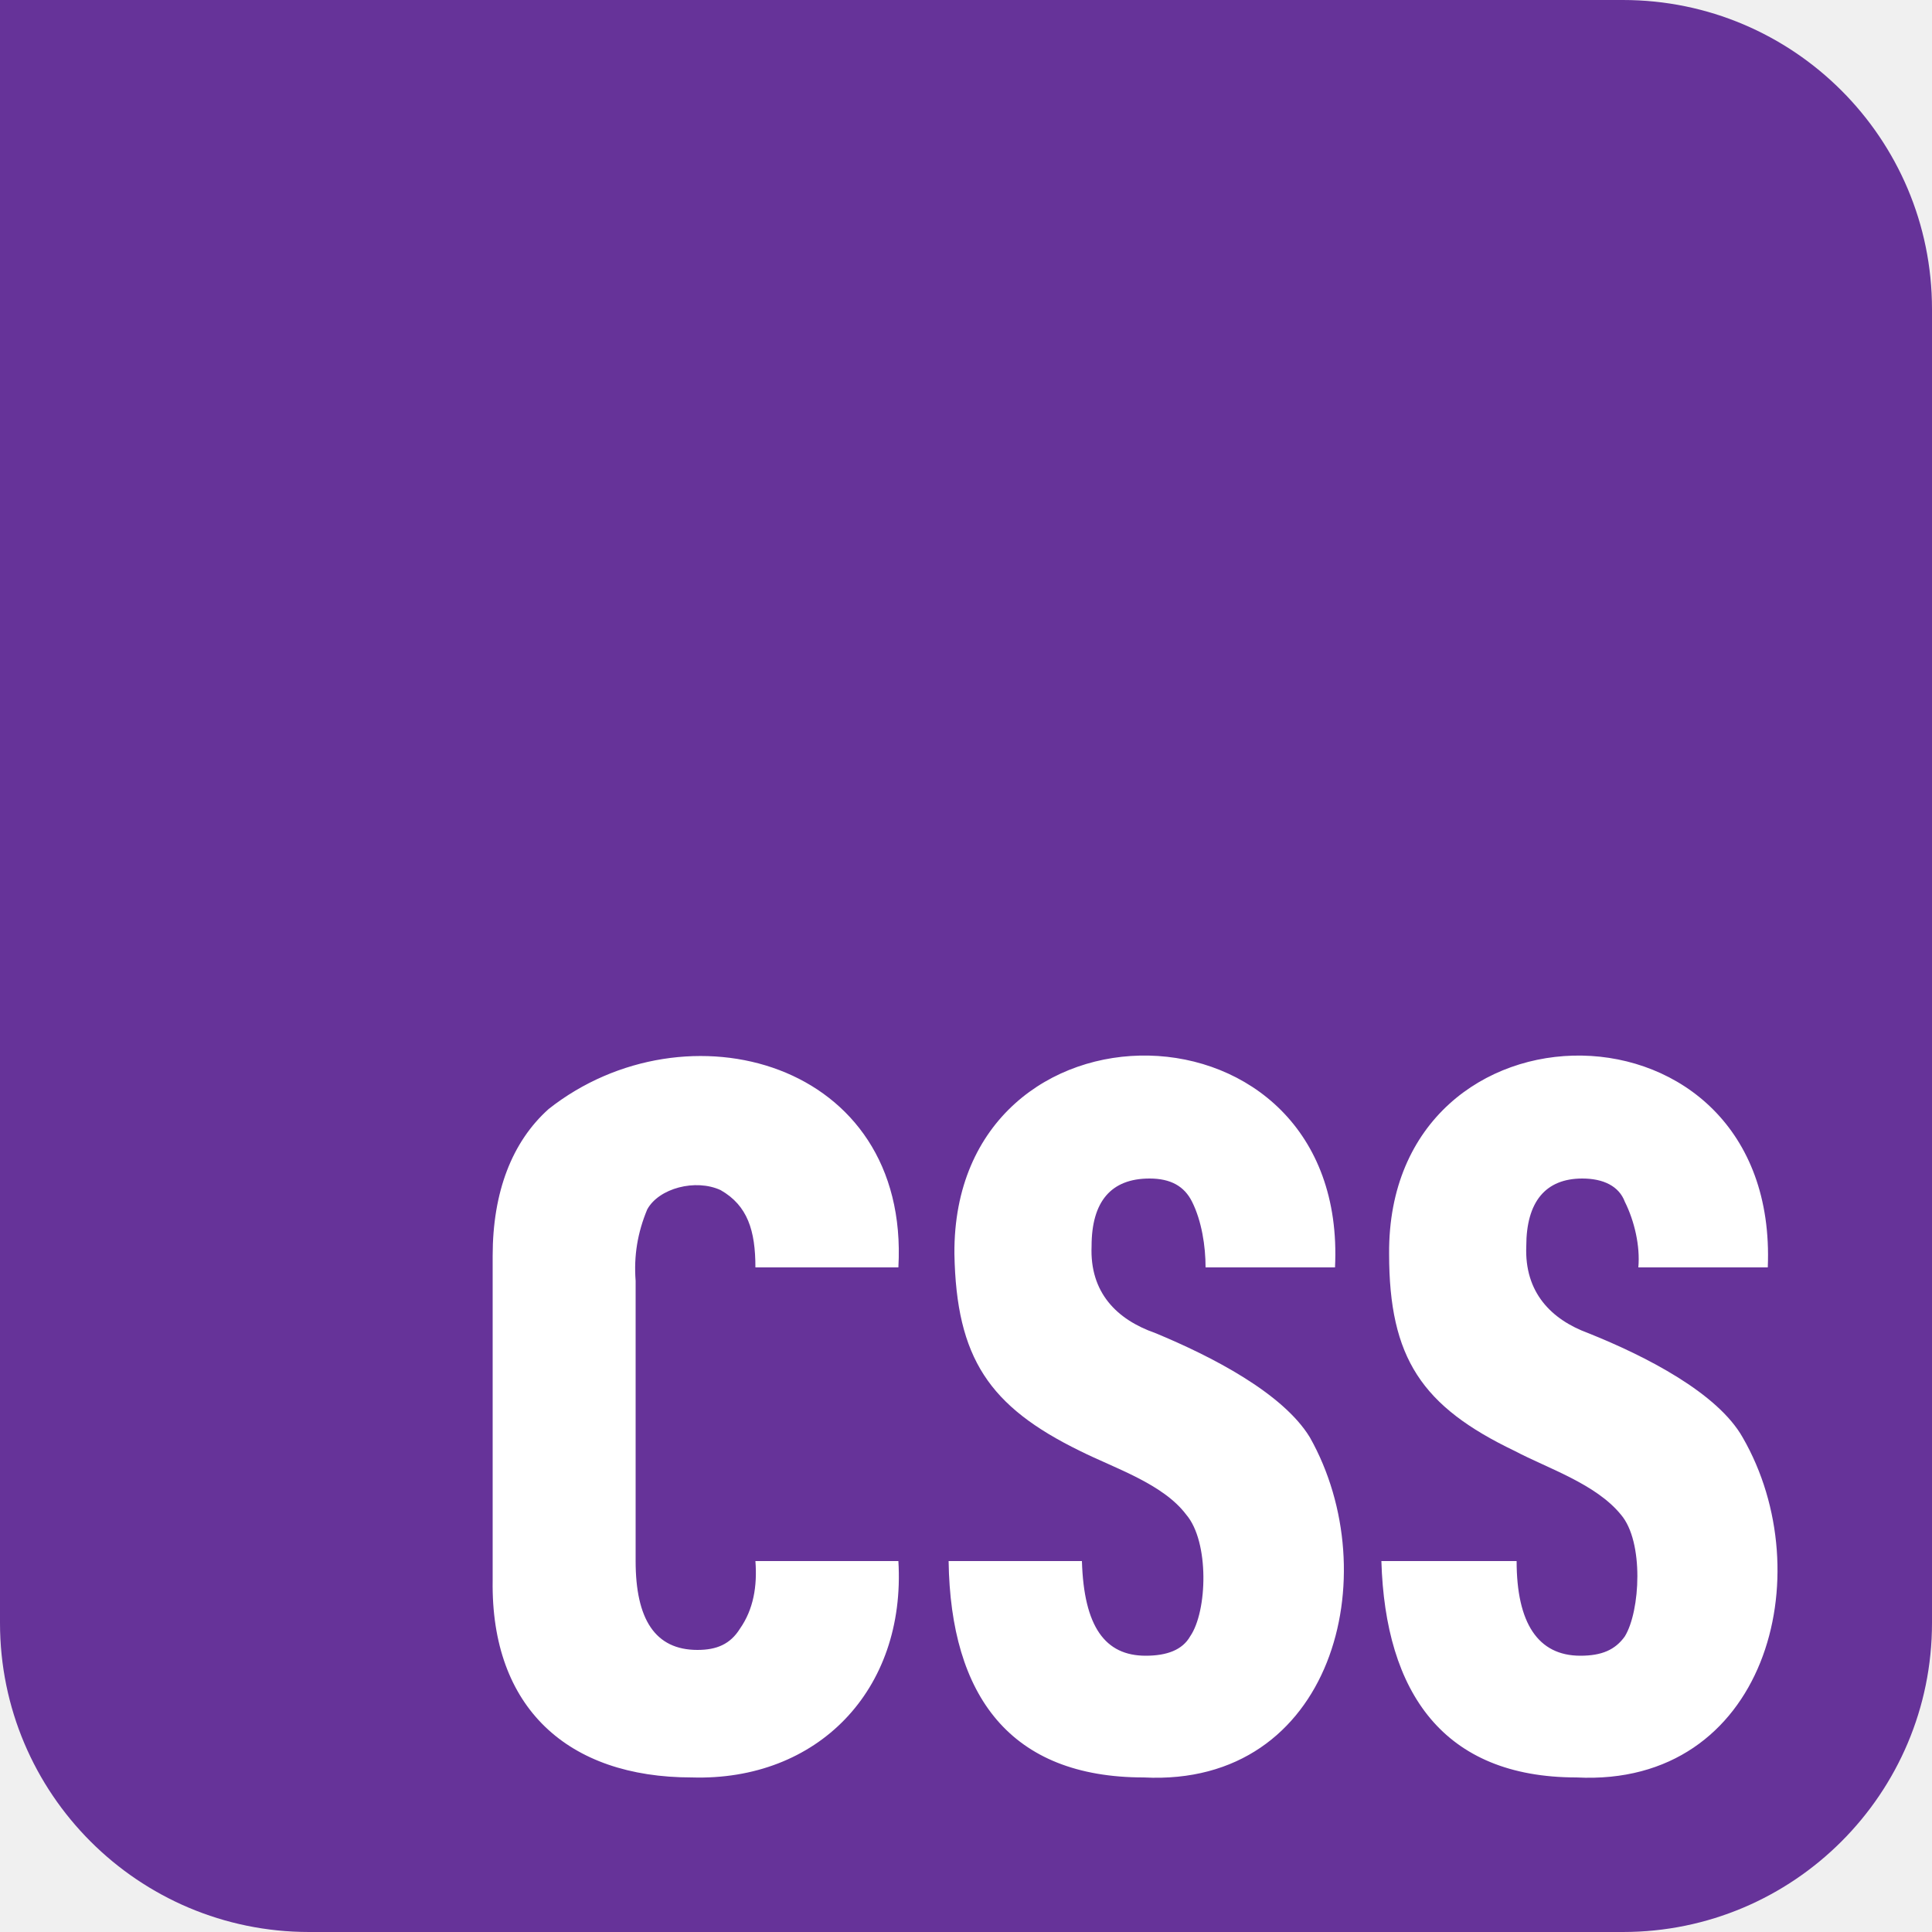
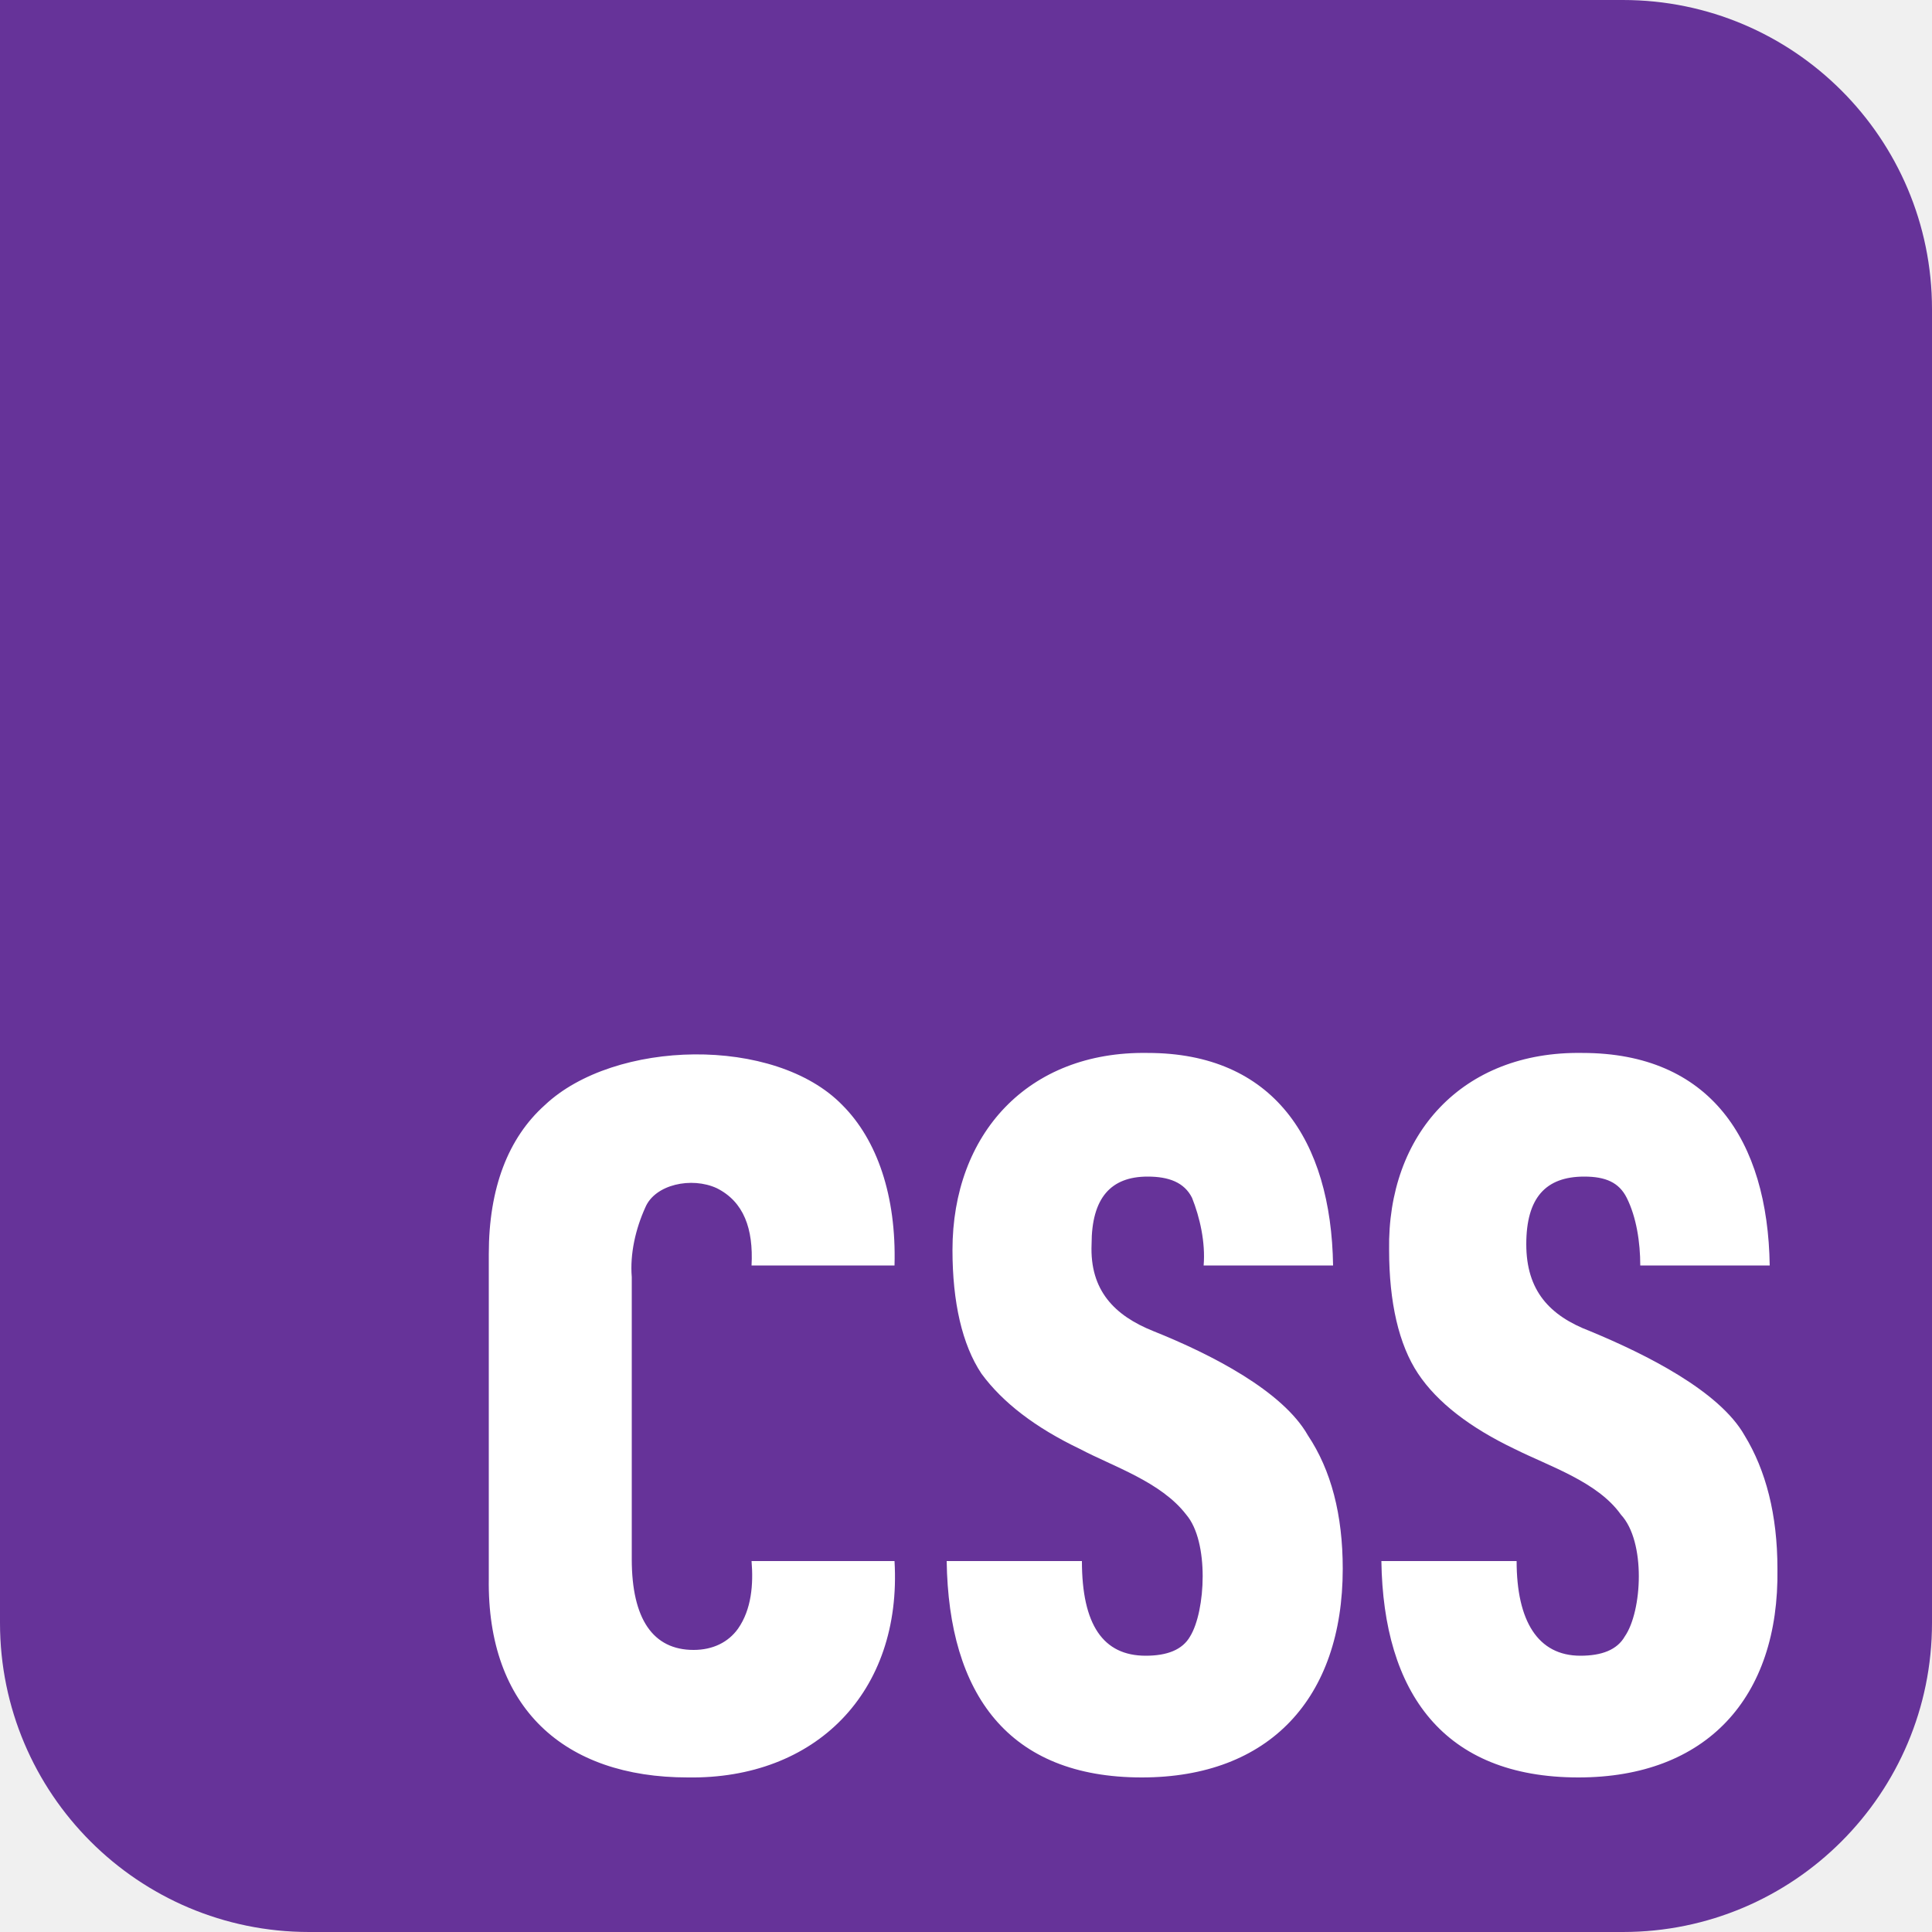
<svg xmlns="http://www.w3.org/2000/svg" width="1000" height="1000" viewBox="0 0 1000 1000" role="img" aria-labelledby="css-logo-title css-logo-description">
-   <path fill="#639" d="M0 0 H840 A160 160 0 0 1 1000 160 V840 A160 160 0 0 1 840 1000 H160 A160 160 0 0 1 0 840 V0 Z" />
-   <path fill="#fff" d="M816 920c-69 0-99-44-101-112h70c0 32 11 49 33 49 11 0 18-3 23-10 8-13 10-49-2-63-13-16-38-24-55-33-48-23-65-48-65-102-1-138 202-138 196 7h-67c1-11-2-24-7-34-3-8-11-12-22-12-19 0-29 12-29 35-1 24 13 38 32 45 30 12 67 31 80 54 41 71 12 181-86 176Zm-224 0c-69 0-100-42-101-112h69c1 34 12 49 33 49 11 0 19-3 23-10 9-13 10-49-2-63-12-16-37-24-55-33-47-23-64-48-65-102-1-139 204-137 197 7h-67c0-11-2-24-7-34-4-8-11-12-22-12-20 0-30 12-30 35-1 24 13 38 33 45 29 12 66 31 80 54 40 71 12 181-86 176Zm-234 0c-64 0-104-36-103-102V650c0-33 10-59 29-76 71-56 187-25 181 82h-74c0-19-4-32-18-40-13-6-32-1-38 10-5 12-7 24-6 37v145c0 30 10 46 32 46 10 0 17-3 22-11 7-10 9-22 8-35h74c4 67-42 114-107 112Z" />
+   <path fill="#639" d="M0 0H840A160 160 0 0 1 1000 160V840A160 160 0 0 1 840 1000H160A160 160 0 0 1 0 840V0Z" />
+   <path fill="#fff" d="M817 920c-70 0-101-44-102-112h70c0 31 11 49 33 49 11 0 19-3 23-10 9-13 11-49-2-63-12-17-37-25-55-34-23-11-40-24-50-39s-15-37-15-64c-1-60 38-103 100-102 66 0 96 45 97 110h-67c0-12-2-25-7-35-4-8-11-11-22-11-20 0-30 11-30 35s12 37 33 45c29 12 67 31 80 54 11 18 17 41 17 69 1 67-37 108-103 108Zm-226 0c-69 0-100-43-101-112h70c0 33 11 49 33 49 11 0 19-3 23-10 8-13 10-49-2-63-13-17-38-25-55-34-23-11-40-24-51-39-10-15-15-37-15-64 0-60 39-103 101-102 65 0 95 45 96 110h-67c1-12-2-25-6-35-4-8-12-11-23-11-19 0-29 11-29 35-1 24 12 37 32 45 30 12 67 31 80 54 12 18 18 41 18 69 0 67-38 108-104 108Zm-235 0c-64 0-104-36-103-103V649c0-34 10-60 29-77 36-34 119-36 154 0 18 18 28 47 27 83h-74c1-19-4-33-18-40-13-6-32-2-37 10-5 11-8 24-7 36v146c0 31 11 47 32 47 10 0 18-4 23-11 7-10 8-23 7-35h74c4 68-41 113-107 112Z" />
</svg>
